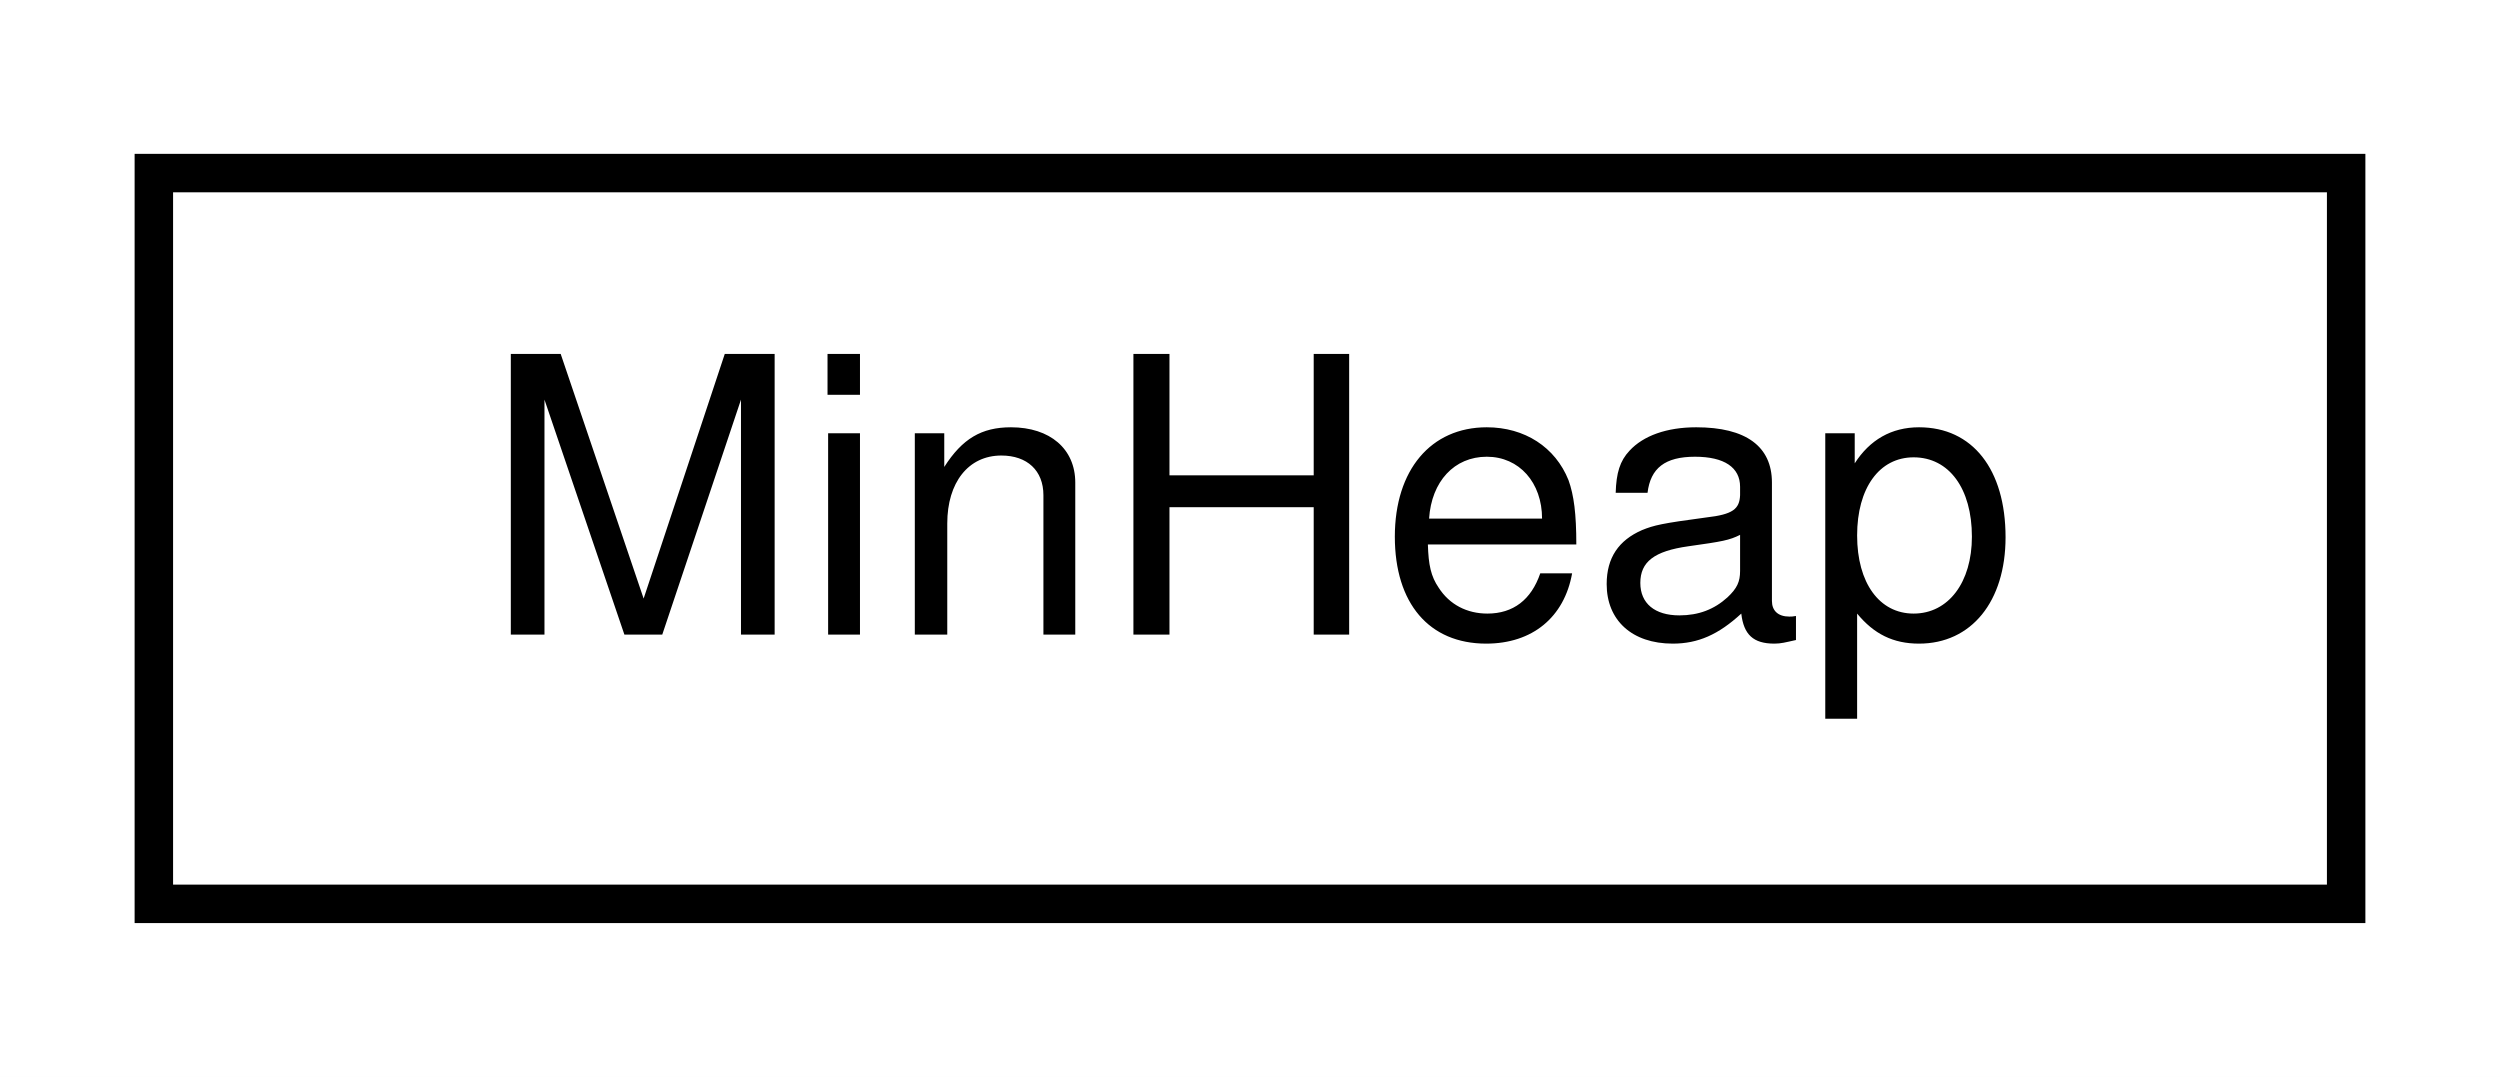
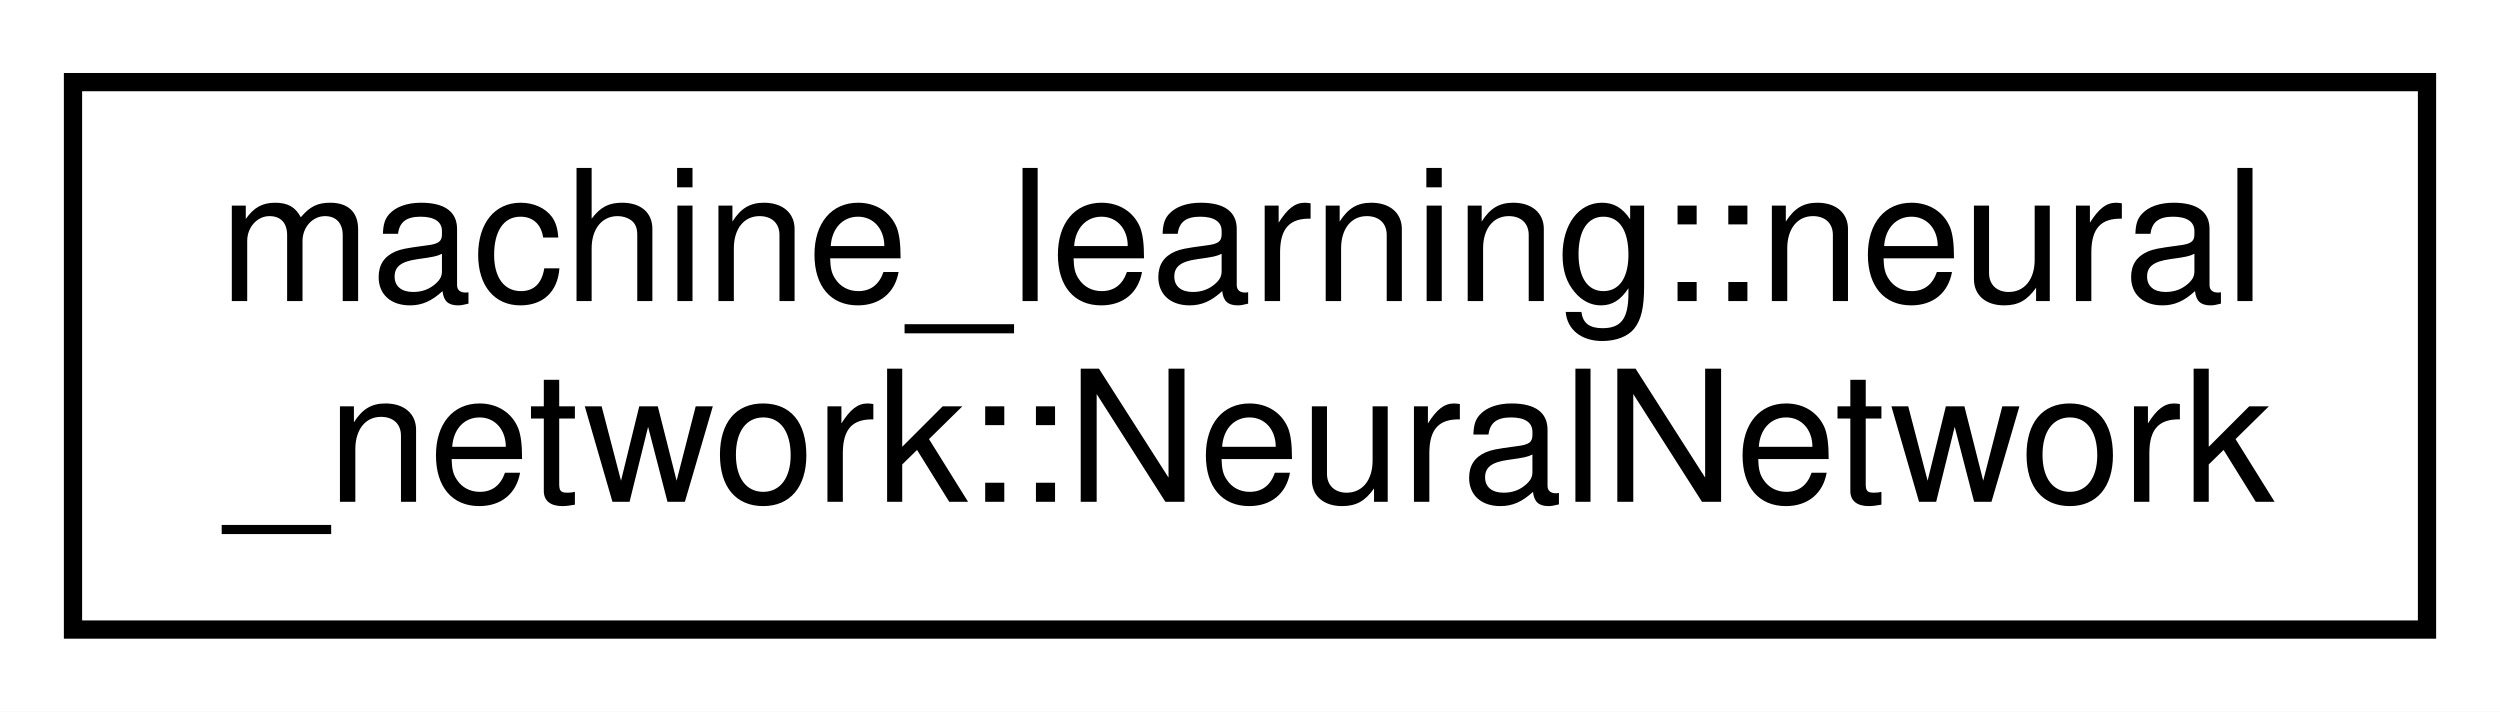
- <svg xmlns="http://www.w3.org/2000/svg" xmlns:xlink="http://www.w3.org/1999/xlink" width="65pt" height="28pt" viewBox="0.00 0.00 65.00 28.00">
-   <g id="graph0" class="graph" transform="scale(1 1) rotate(0) translate(4 24)">
-     <polygon fill="white" stroke="transparent" points="-4,4 -4,-24 61,-24 61,4 -4,4" />
+ <svg xmlns="http://www.w3.org/2000/svg" xmlns:xlink="http://www.w3.org/1999/xlink" width="137pt" height="39pt" viewBox="0.00 0.00 137.00 39.00">
+   <g id="graph0" class="graph" transform="scale(1 1) rotate(0) translate(4 35)">
+     <polygon fill="white" stroke="transparent" points="-4,4 -4,-35 133,-35 133,4 -4,4" />
    <g id="node1" class="node">
      <g id="a_node1">
-         <a xlink:href="d2/d05/class_min_heap.html" target="_top" xlink:title=" ">
-           <polygon fill="white" stroke="black" points="0,-0.5 0,-19.5 57,-19.5 57,-0.5 0,-0.5" />
-           <text text-anchor="middle" x="28.5" y="-7.5" font-family="Helvetica,sans-Serif" font-size="10.00">MinHeap</text>
+         <a xlink:href="d4/df4/classmachine__learning_1_1neural__network_1_1_neural_network.html" target="_top" xlink:title=" ">
+           <polygon fill="white" stroke="black" points="0,-0.5 0,-30.5 129,-30.5 129,-0.5 0,-0.5" />
+           <text text-anchor="start" x="8" y="-18.5" font-family="Helvetica,sans-Serif" font-size="10.00">machine_learning::neural</text>
+           <text text-anchor="middle" x="64.5" y="-7.5" font-family="Helvetica,sans-Serif" font-size="10.00">_network::NeuralNetwork</text>
        </a>
      </g>
    </g>
  </g>
</svg>
